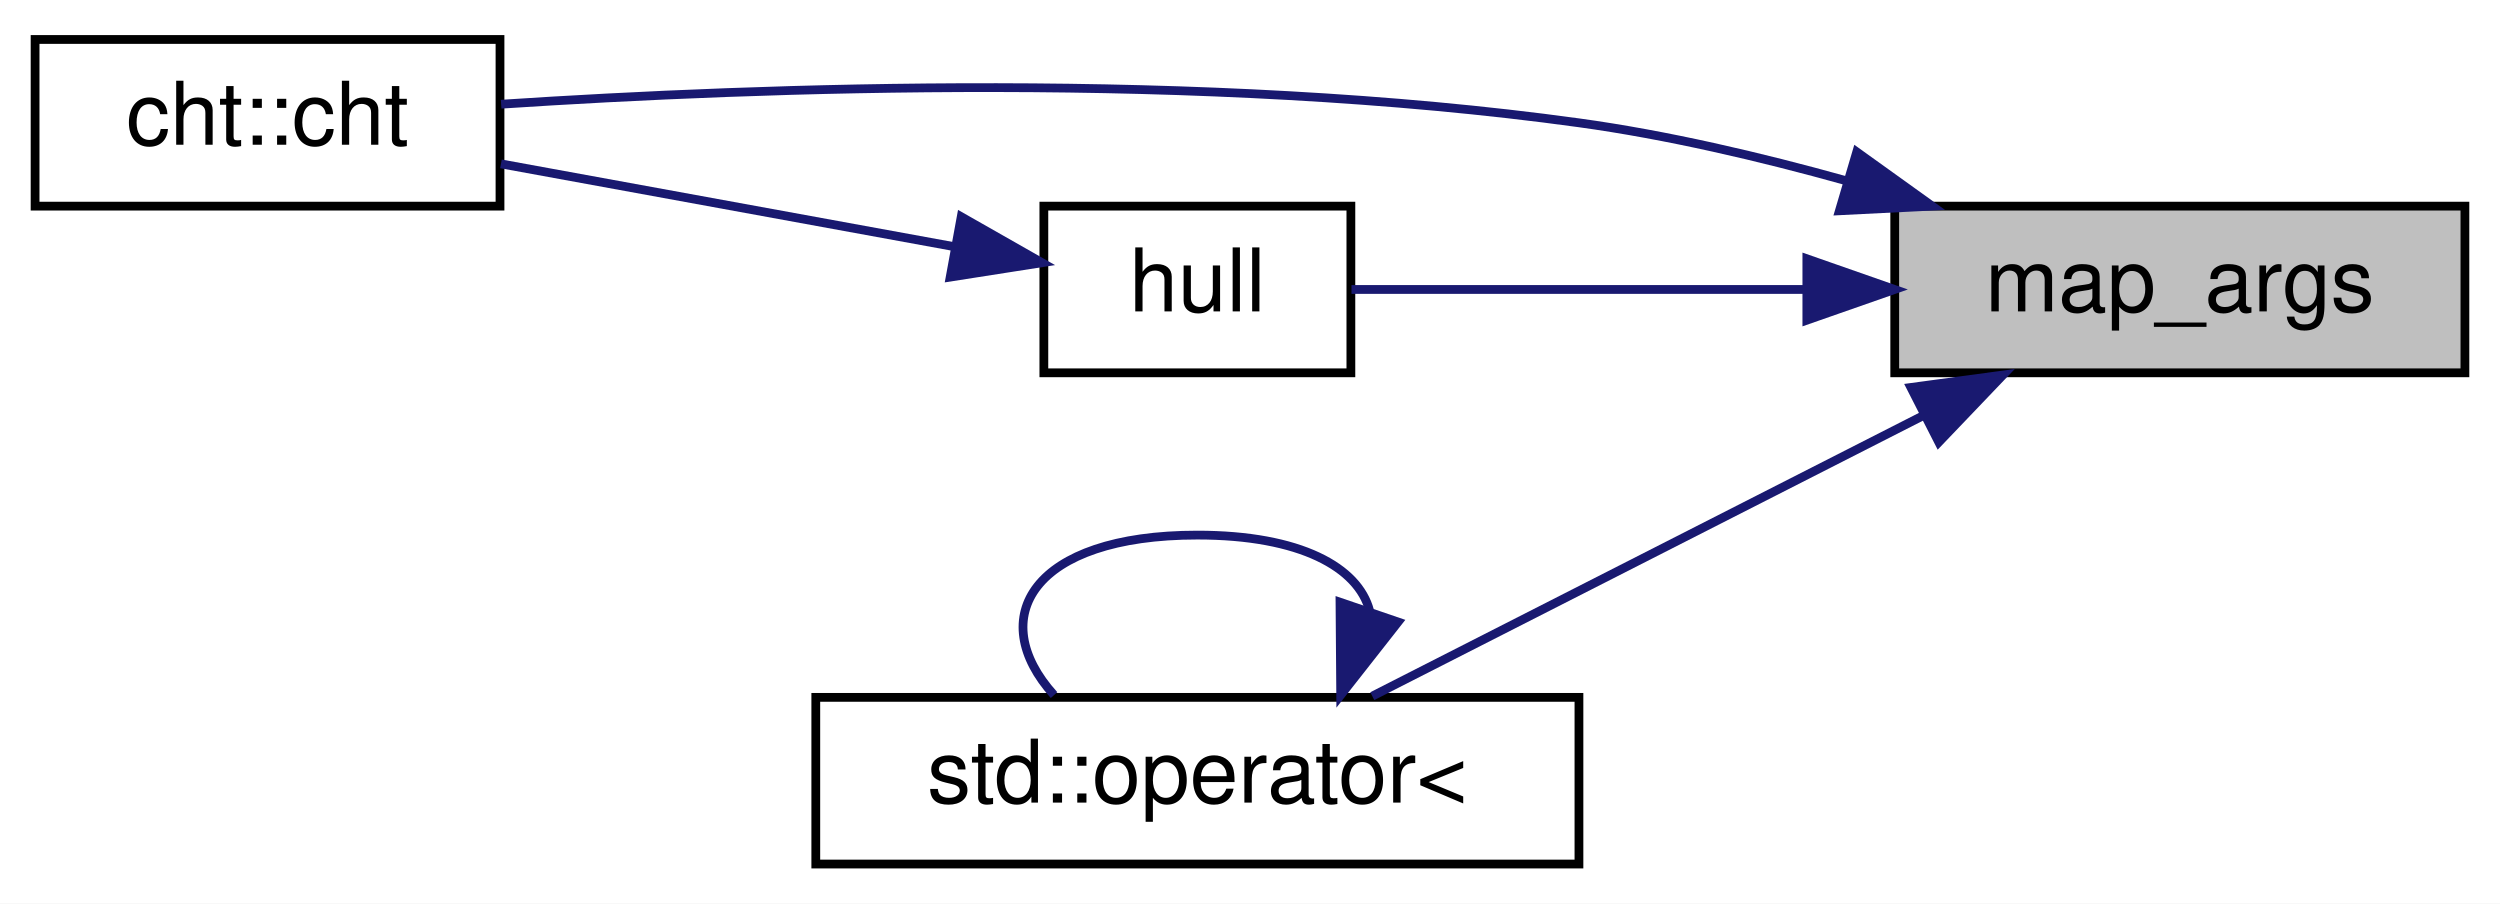
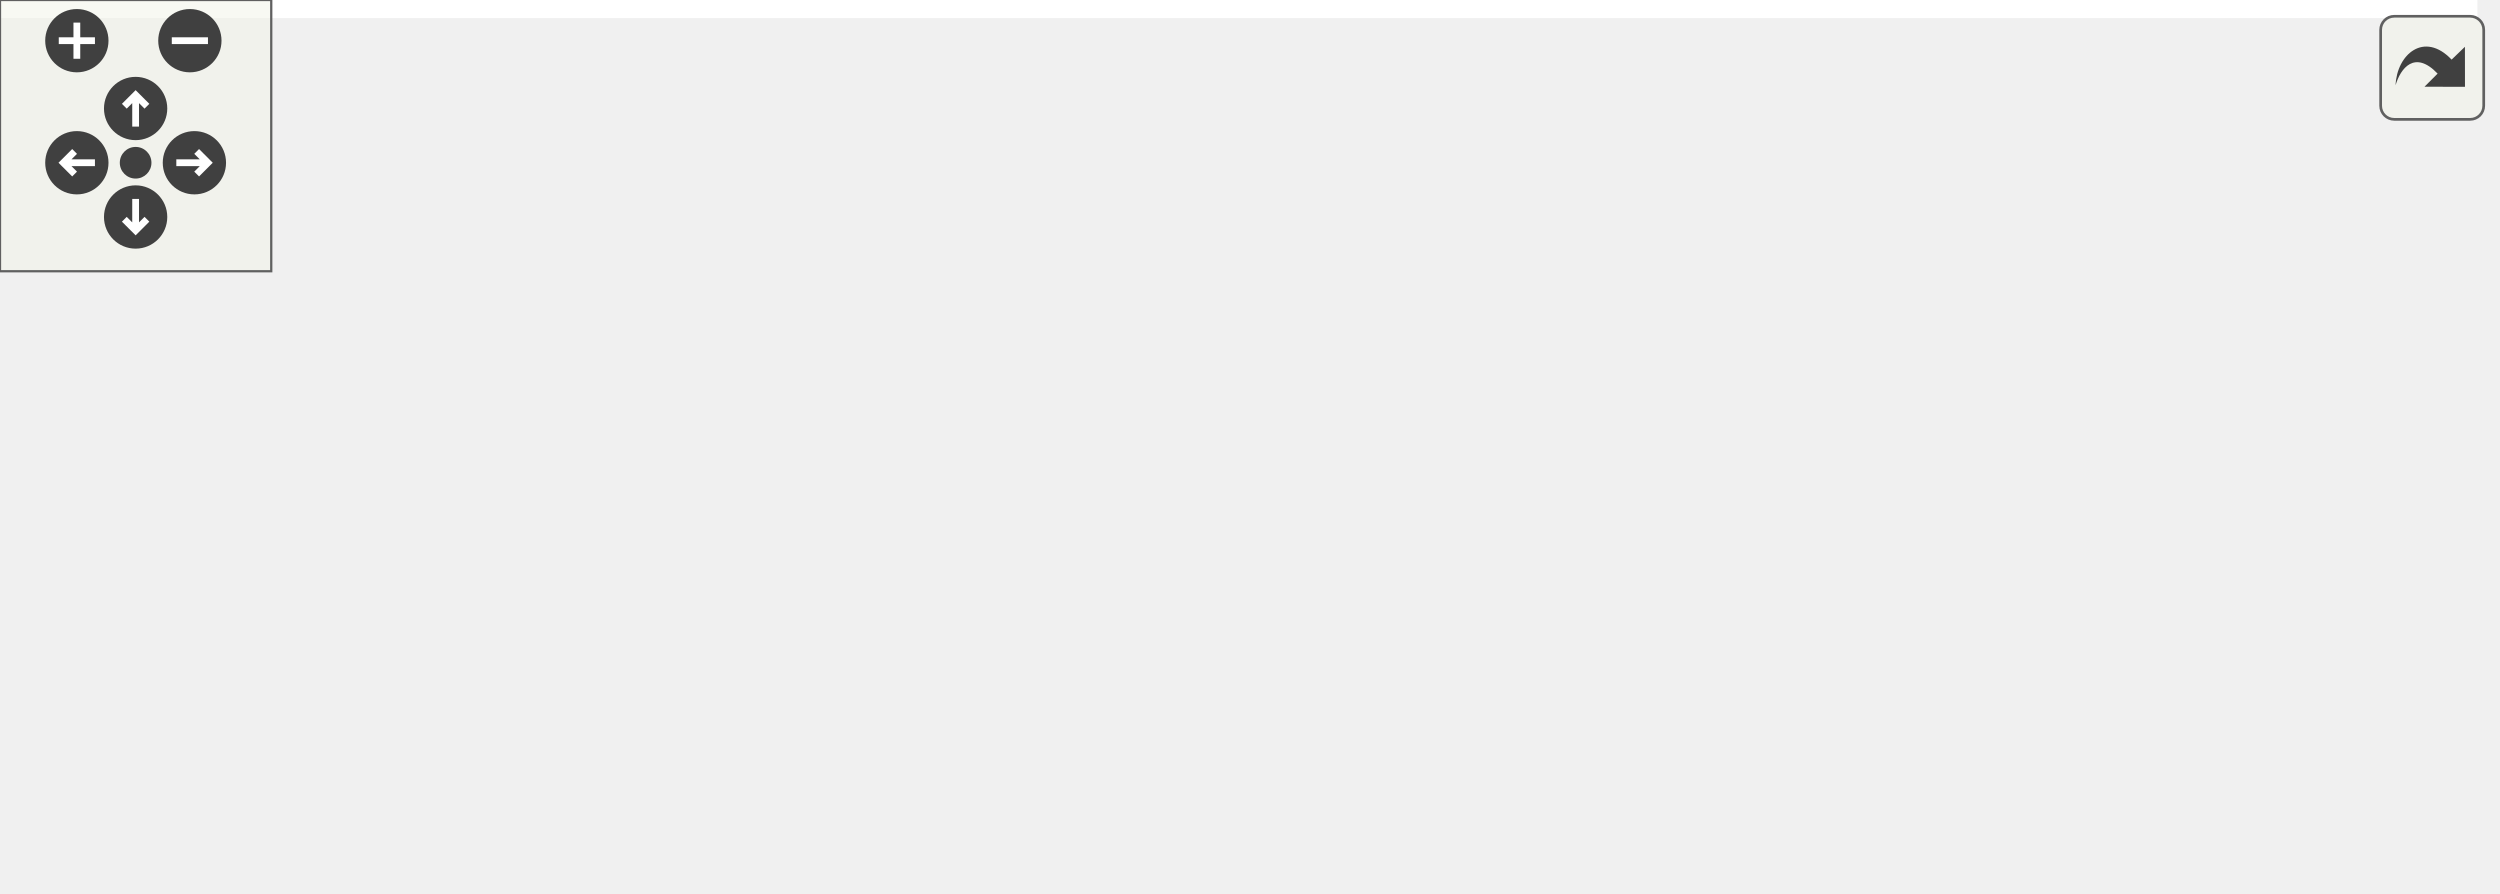
- <svg xmlns="http://www.w3.org/2000/svg" xmlns:xlink="http://www.w3.org/1999/xlink" width="285pt" height="103pt" viewBox="0.00 0.00 285.00 103.00">
-   <g id="graph0" class="graph" transform="scale(1 1) rotate(0) translate(4 99)">
-     <polygon fill="white" stroke="transparent" points="-4,4 -4,-99 281,-99 281,4 -4,4" />
-     <g id="node1" class="node">
-       <g id="a_node1">
-         <a xlink:title=" ">
-           <polygon fill="#bfbfbf" stroke="black" points="212,-56.5 212,-75.5 277,-75.5 277,-56.5 212,-56.5" />
-           <text text-anchor="middle" x="244.5" y="-63.5" font-family="Helvetica,sans-Serif" font-size="10.00">map_args</text>
-         </a>
+ <svg xmlns="http://www.w3.org/2000/svg" xmlns:xlink="http://www.w3.org/1999/xlink" id="main" version="1.1" xml:space="preserve">
+   <style type="text/css">
+ .edge:hover path { stroke: red; }
+ .edge:hover polygon { stroke: red; fill: red; }
+ </style>
+   <defs>
+     <circle id="rim" cx="0" cy="0" r="7" />
+     <circle id="rim2" cx="0" cy="0" r="3.5" />
+     <g id="zoomPlus">
+       <use xlink:href="#rim" fill="#404040">
+         <set attributeName="fill" to="#808080" begin="zoomplus.mouseover" end="zoomplus.mouseout" />
+       </use>
+       <path d="M-4,0h8M0,-4v8" fill="none" stroke="white" stroke-width="1.5" pointer-events="none" />
+     </g>
+     <g id="zoomMin">
+       <use xlink:href="#rim" fill="#404040">
+         <set attributeName="fill" to="#808080" begin="zoomminus.mouseover" end="zoomminus.mouseout" />
+       </use>
+       <path d="M-4,0h8" fill="none" stroke="white" stroke-width="1.5" pointer-events="none" />
+     </g>
+     <g id="dirArrow">
+       <path fill="none" stroke="white" stroke-width="1.5" d="M0,-3.0v7 M-2.5,-0.5L0,-3.0L2.5,-0.5" />
+     </g>
+     <g id="resetDef">
+       <use xlink:href="#rim2" fill="#404040">
+         <set attributeName="fill" to="#808080" begin="reset.mouseover" end="reset.mouseout" />
+       </use>
+     </g>
+   </defs>
+   <svg id="graph" class="graph">
+     <g id="viewport">
+       <polygon fill="white" stroke="transparent" points="-4,4 -4,-137 548,-137 548,4 -4,4" />
+       <g id="node1" class="node">
+         <g id="a_node1">
+           <a xlink:title=" ">
+             <polygon fill="#bfbfbf" stroke="black" points="479,-66.5 479,-85.5 544,-85.5 544,-66.5 479,-66.5" />
+             <text text-anchor="middle" x="511.5" y="-73.5" font-family="Helvetica,sans-Serif" font-size="10.00">map_args</text>
+           </a>
+         </g>
+       </g>
+       <g id="node2" class="node">
+         <g id="a_node2">
+           <a xlink:href="structcht.html#aa8ccca255cb5abc67b6a9ea2d93931c8" target="_top" xlink:title=" ">
+             <polygon fill="white" stroke="black" points="257,-113.5 257,-132.5 310,-132.5 310,-113.5 257,-113.5" />
+             <text text-anchor="middle" x="283.5" y="-120.5" font-family="Helvetica,sans-Serif" font-size="10.00">cht::cht</text>
+           </a>
+         </g>
+       </g>
+       <g id="edge1" class="edge">
+         <path fill="none" stroke="midnightblue" d="M493.08,-92.65C480.33,-103.62 462,-117.04 443,-123 397.97,-137.13 342.14,-132.33 310.19,-127.62" />
+         <polygon fill="midnightblue" stroke="midnightblue" points="495.51,-95.17 500.61,-85.89 490.83,-89.97 495.51,-95.17" />
+       </g>
+       <g id="node3" class="node">
+         <g id="a_node3">
+           <a xlink:href="geometry_8hpp.html#a0b6c2daaffdebeec1ac633cff83d9594" target="_top" xlink:title=" ">
+             <polygon fill="white" stroke="black" points="381,-94.5 381,-113.5 416,-113.5 416,-94.5 381,-94.5" />
+             <text text-anchor="middle" x="398.5" y="-101.5" font-family="Helvetica,sans-Serif" font-size="10.00">hull</text>
+           </a>
+         </g>
+       </g>
+       <g id="edge2" class="edge">
+         <path fill="none" stroke="midnightblue" d="M469.1,-86.44C450.79,-91.06 430.29,-96.23 416.31,-99.76" />
+         <polygon fill="midnightblue" stroke="midnightblue" points="470.15,-89.79 478.99,-83.95 468.44,-83 470.15,-89.79" />
+       </g>
+       <g id="node4" class="node">
+         <g id="a_node4">
+           <a xlink:href="geometry_8hpp.html#a71b653e8feee4fdabf84841ac545b445" target="_top" xlink:title=" ">
+             <polygon fill="white" stroke="black" points="355,-38.5 355,-57.5 442,-57.5 442,-38.5 355,-38.5" />
+             <text text-anchor="middle" x="398.5" y="-45.5" font-family="Helvetica,sans-Serif" font-size="10.00">std::operator&lt;</text>
+           </a>
+         </g>
+       </g>
+       <g id="edge4" class="edge">
+         <path fill="none" stroke="midnightblue" d="M469.26,-65.6C458.82,-62.96 447.66,-60.15 437.39,-57.56" />
+         <polygon fill="midnightblue" stroke="midnightblue" points="468.44,-69 478.99,-68.05 470.15,-62.21 468.44,-69" />
+       </g>
+       <g id="node5" class="node">
+         <g id="a_node5">
+           <a xlink:href="utility_8hpp.html#a4d1e5660a426a9d04e0907c3a69b55fa" target="_top" xlink:title=" ">
+             <polygon fill="white" stroke="black" points="354,-0.5 354,-19.5 443,-19.5 443,-0.5 354,-0.5" />
+             <text text-anchor="middle" x="398.5" y="-7.5" font-family="Helvetica,sans-Serif" font-size="10.00">test_map_args</text>
+           </a>
+         </g>
+       </g>
+       <g id="edge6" class="edge">
+         <path fill="none" stroke="midnightblue" d="M489.8,-60C476.78,-50.34 459.4,-38.18 443,-29 436.96,-25.62 430.2,-22.41 423.84,-19.63" />
+         <polygon fill="midnightblue" stroke="midnightblue" points="487.95,-62.99 498.05,-66.21 492.17,-57.4 487.95,-62.99" />
+       </g>
+       <g id="edge3" class="edge">
+         <path fill="none" stroke="midnightblue" d="M370.78,-108.49C352.41,-111.58 328.15,-115.66 310.04,-118.71" />
+         <polygon fill="midnightblue" stroke="midnightblue" points="371.55,-111.91 380.83,-106.8 370.38,-105.01 371.55,-111.91" />
+       </g>
+       <g id="edge5" class="edge">
+         <path fill="none" stroke="midnightblue" d="M419.24,-67.4C417.85,-72.31 410.94,-76 398.5,-76 378.59,-76 372.84,-66.57 381.24,-57.76" />
+         <polygon fill="midnightblue" stroke="midnightblue" points="422.45,-65.98 415.76,-57.76 415.86,-68.35 422.45,-65.98" />
+       </g>
+       <g id="node6" class="node">
+         <g id="a_node6">
+           <a xlink:href="utility_8hpp.html#a5e29afed548a99cd2c14f21a464382d7" target="_top" xlink:title=" ">
+             <polygon fill="white" stroke="black" points="249,-0.5 249,-19.5 318,-19.5 318,-0.5 249,-0.5" />
+             <text text-anchor="middle" x="283.5" y="-7.5" font-family="Helvetica,sans-Serif" font-size="10.00">test_utility</text>
+           </a>
+         </g>
+       </g>
+       <g id="edge7" class="edge">
+         <path fill="none" stroke="midnightblue" d="M343.72,-10C335.04,-10 326.28,-10 318.26,-10" />
+         <polygon fill="midnightblue" stroke="midnightblue" points="343.81,-13.5 353.81,-10 343.81,-6.5 343.81,-13.5" />
+       </g>
+       <g id="node7" class="node">
+         <g id="a_node7">
+           <a xlink:href="test_8cpp.html#aa1c715cac916839a95e25b65b4071c4a" target="_top" xlink:title=" ">
+             <polygon fill="white" stroke="black" points="160,-0.5 160,-19.5 213,-19.5 213,-0.5 160,-0.5" />
+             <text text-anchor="middle" x="186.5" y="-7.5" font-family="Helvetica,sans-Serif" font-size="10.00">test_all</text>
+           </a>
+         </g>
+       </g>
+       <g id="edge8" class="edge">
+         <path fill="none" stroke="midnightblue" d="M238.62,-10C229.88,-10 220.97,-10 213.09,-10" />
+         <polygon fill="midnightblue" stroke="midnightblue" points="238.74,-13.5 248.74,-10 238.74,-6.5 238.74,-13.5" />
+       </g>
+       <g id="node8" class="node">
+         <g id="a_node8">
+           <a xlink:href="test_8cpp.html#af095a232149097b5605064623a9345ac" target="_top" xlink:title=" ">
+             <polygon fill="white" stroke="black" points="77,-0.5 77,-19.5 124,-19.5 124,-0.5 77,-0.5" />
+             <text text-anchor="middle" x="100.5" y="-7.5" font-family="Helvetica,sans-Serif" font-size="10.00">main2</text>
+           </a>
+         </g>
+       </g>
+       <g id="edge9" class="edge">
+         <path fill="none" stroke="midnightblue" d="M149.59,-10C140.96,-10 131.99,-10 124.16,-10" />
+         <polygon fill="midnightblue" stroke="midnightblue" points="149.84,-13.5 159.84,-10 149.84,-6.5 149.84,-13.5" />
+       </g>
+       <g id="node9" class="node">
+         <g id="a_node9">
+           <a xlink:href="main_8hpp.html#a0ddf1224851353fc92bfbff6f499fa97" target="_top" xlink:title=" ">
+             <polygon fill="white" stroke="black" points="0,-0.5 0,-19.5 41,-19.5 41,-0.5 0,-0.5" />
+             <text text-anchor="middle" x="20.5" y="-7.5" font-family="Helvetica,sans-Serif" font-size="10.00">main</text>
+           </a>
+         </g>
+       </g>
+       <g id="edge10" class="edge">
+         <path fill="none" stroke="midnightblue" d="M66.66,-10C57.96,-10 48.84,-10 41.1,-10" />
+         <polygon fill="midnightblue" stroke="midnightblue" points="66.94,-13.5 76.94,-10 66.94,-6.5 66.94,-13.5" />
      </g>
    </g>
-     <g id="node2" class="node">
-       <g id="a_node2">
-         <a xlink:href="structcht.html#aa8ccca255cb5abc67b6a9ea2d93931c8" target="_top" xlink:title=" ">
-           <polygon fill="white" stroke="black" points="0,-75.5 0,-94.5 53,-94.5 53,-75.5 0,-75.5" />
-           <text text-anchor="middle" x="26.5" y="-82.5" font-family="Helvetica,sans-Serif" font-size="10.00">cht::cht</text>
-         </a>
-       </g>
+   </svg>
+   <g id="navigator" transform="translate(0 0)" fill="#404254">
+     <rect fill="#f2f5e9" fill-opacity="0.5" stroke="#606060" stroke-width=".5" x="0" y="0" width="60" height="60" />
+     <use id="zoomplus" xlink:href="#zoomPlus" x="17" y="9" />
+     <use id="zoomminus" xlink:href="#zoomMin" x="42" y="9" />
+     <use id="reset" xlink:href="#resetDef" x="30" y="36" />
+     <g id="arrowUp" xlink:href="#dirArrow" transform="translate(30 24)">
+       <use xlink:href="#rim" fill="#404040">
+         <set attributeName="fill" to="#808080" begin="arrowUp.mouseover" end="arrowUp.mouseout" />
+       </use>
+       <path fill="none" stroke="white" stroke-width="1.5" d="M0,-3.0v7 M-2.5,-0.5L0,-3.0L2.5,-0.5" />
    </g>
-     <g id="edge1" class="edge">
-       <path fill="none" stroke="midnightblue" d="M206.44,-78.4C196.66,-81.13 186.02,-83.62 176,-85 133.22,-90.91 82.85,-89.08 53.13,-87.12" />
-       <polygon fill="midnightblue" stroke="midnightblue" points="207.67,-81.68 216.28,-75.5 205.69,-74.97 207.67,-81.68" />
+     <g id="arrowRight" xlink:href="#dirArrow" transform="rotate(90) translate(36 -43)">
+       <use xlink:href="#rim" fill="#404040">
+         <set attributeName="fill" to="#808080" begin="arrowRight.mouseover" end="arrowRight.mouseout" />
+       </use>
+       <path fill="none" stroke="white" stroke-width="1.5" d="M0,-3.0v7 M-2.5,-0.5L0,-3.0L2.5,-0.5" />
    </g>
-     <g id="node3" class="node">
-       <g id="a_node3">
-         <a xlink:href="geometry_8hpp.html#a0b6c2daaffdebeec1ac633cff83d9594" target="_top" xlink:title=" ">
-           <polygon fill="white" stroke="black" points="115,-56.5 115,-75.5 150,-75.5 150,-56.5 115,-56.5" />
-           <text text-anchor="middle" x="132.5" y="-63.5" font-family="Helvetica,sans-Serif" font-size="10.00">hull</text>
-         </a>
-       </g>
+     <g id="arrowDown" xlink:href="#dirArrow" transform="rotate(180) translate(-30 -48)">
+       <use xlink:href="#rim" fill="#404040">
+         <set attributeName="fill" to="#808080" begin="arrowDown.mouseover" end="arrowDown.mouseout" />
+       </use>
+       <path fill="none" stroke="white" stroke-width="1.5" d="M0,-3.0v7 M-2.5,-0.5L0,-3.0L2.5,-0.5" />
    </g>
-     <g id="edge2" class="edge">
-       <path fill="none" stroke="midnightblue" d="M201.94,-66C183.89,-66 163.79,-66 150.07,-66" />
-       <polygon fill="midnightblue" stroke="midnightblue" points="201.98,-69.5 211.98,-66 201.98,-62.5 201.98,-69.5" />
-     </g>
-     <g id="node4" class="node">
-       <g id="a_node4">
-         <a xlink:href="geometry_8hpp.html#a71b653e8feee4fdabf84841ac545b445" target="_top" xlink:title=" ">
-           <polygon fill="white" stroke="black" points="89,-0.5 89,-19.5 176,-19.5 176,-0.5 89,-0.5" />
-           <text text-anchor="middle" x="132.5" y="-7.5" font-family="Helvetica,sans-Serif" font-size="10.00">std::operator&lt;</text>
-         </a>
-       </g>
-     </g>
-     <g id="edge4" class="edge">
-       <path fill="none" stroke="midnightblue" d="M215.21,-51.6C195.49,-41.56 169.72,-28.44 152.44,-19.64" />
-       <polygon fill="midnightblue" stroke="midnightblue" points="213.84,-54.83 224.34,-56.25 217.02,-48.59 213.84,-54.83" />
-     </g>
-     <g id="edge3" class="edge">
-       <path fill="none" stroke="midnightblue" d="M104.56,-70.92C88.7,-73.82 68.74,-77.47 53.11,-80.32" />
-       <polygon fill="midnightblue" stroke="midnightblue" points="105.58,-74.29 114.79,-69.05 104.32,-67.41 105.58,-74.29" />
-     </g>
-     <g id="edge5" class="edge">
-       <path fill="none" stroke="midnightblue" d="M152.13,-29.4C150.82,-34.31 144.27,-38 132.5,-38 113.66,-38 108.21,-28.57 116.16,-19.76" />
-       <polygon fill="midnightblue" stroke="midnightblue" points="155.38,-28.09 148.84,-19.76 148.76,-30.35 155.38,-28.09" />
+     <g id="arrowLeft" xlink:href="#dirArrow" transform="rotate(270) translate(-36 17)">
+       <use xlink:href="#rim" fill="#404040">
+         <set attributeName="fill" to="#808080" begin="arrowLeft.mouseover" end="arrowLeft.mouseout" />
+       </use>
+       <path fill="none" stroke="white" stroke-width="1.5" d="M0,-3.0v7 M-2.5,-0.5L0,-3.0L2.5,-0.5" />
    </g>
  </g>
+   <svg viewBox="0 0 15 15" width="100%" height="30px" preserveAspectRatio="xMaxYMin meet">
+     <g id="arrow_out" transform="scale(0.3 0.3)">
+       <a xlink:href="utility_8hpp_a03511d4859cd518749f66a6af5391f92_icgraph_org.svg" target="_base">
+         <rect id="button" ry="5" rx="5" y="6" x="6" height="38" width="38" fill="#f2f5e9" fill-opacity="0.5" stroke="#606060" stroke-width="1.0" />
+         <path id="arrow" d="M 11.5,31.437 C 11.94,20.098 22.043,11.323 32.159,21.979 L 37.069,17.246 C 37.069,17.246 37.088,32 37.088,32 L 22.16,31.978 C 22.16,31.978 26.998,27.14 26.998,27.14 C 18.529,18.264 13.292,25.23 11.5,31.437 z" style="fill:#404040;" />
+       </a>
+     </g>
+   </svg>
</svg>
